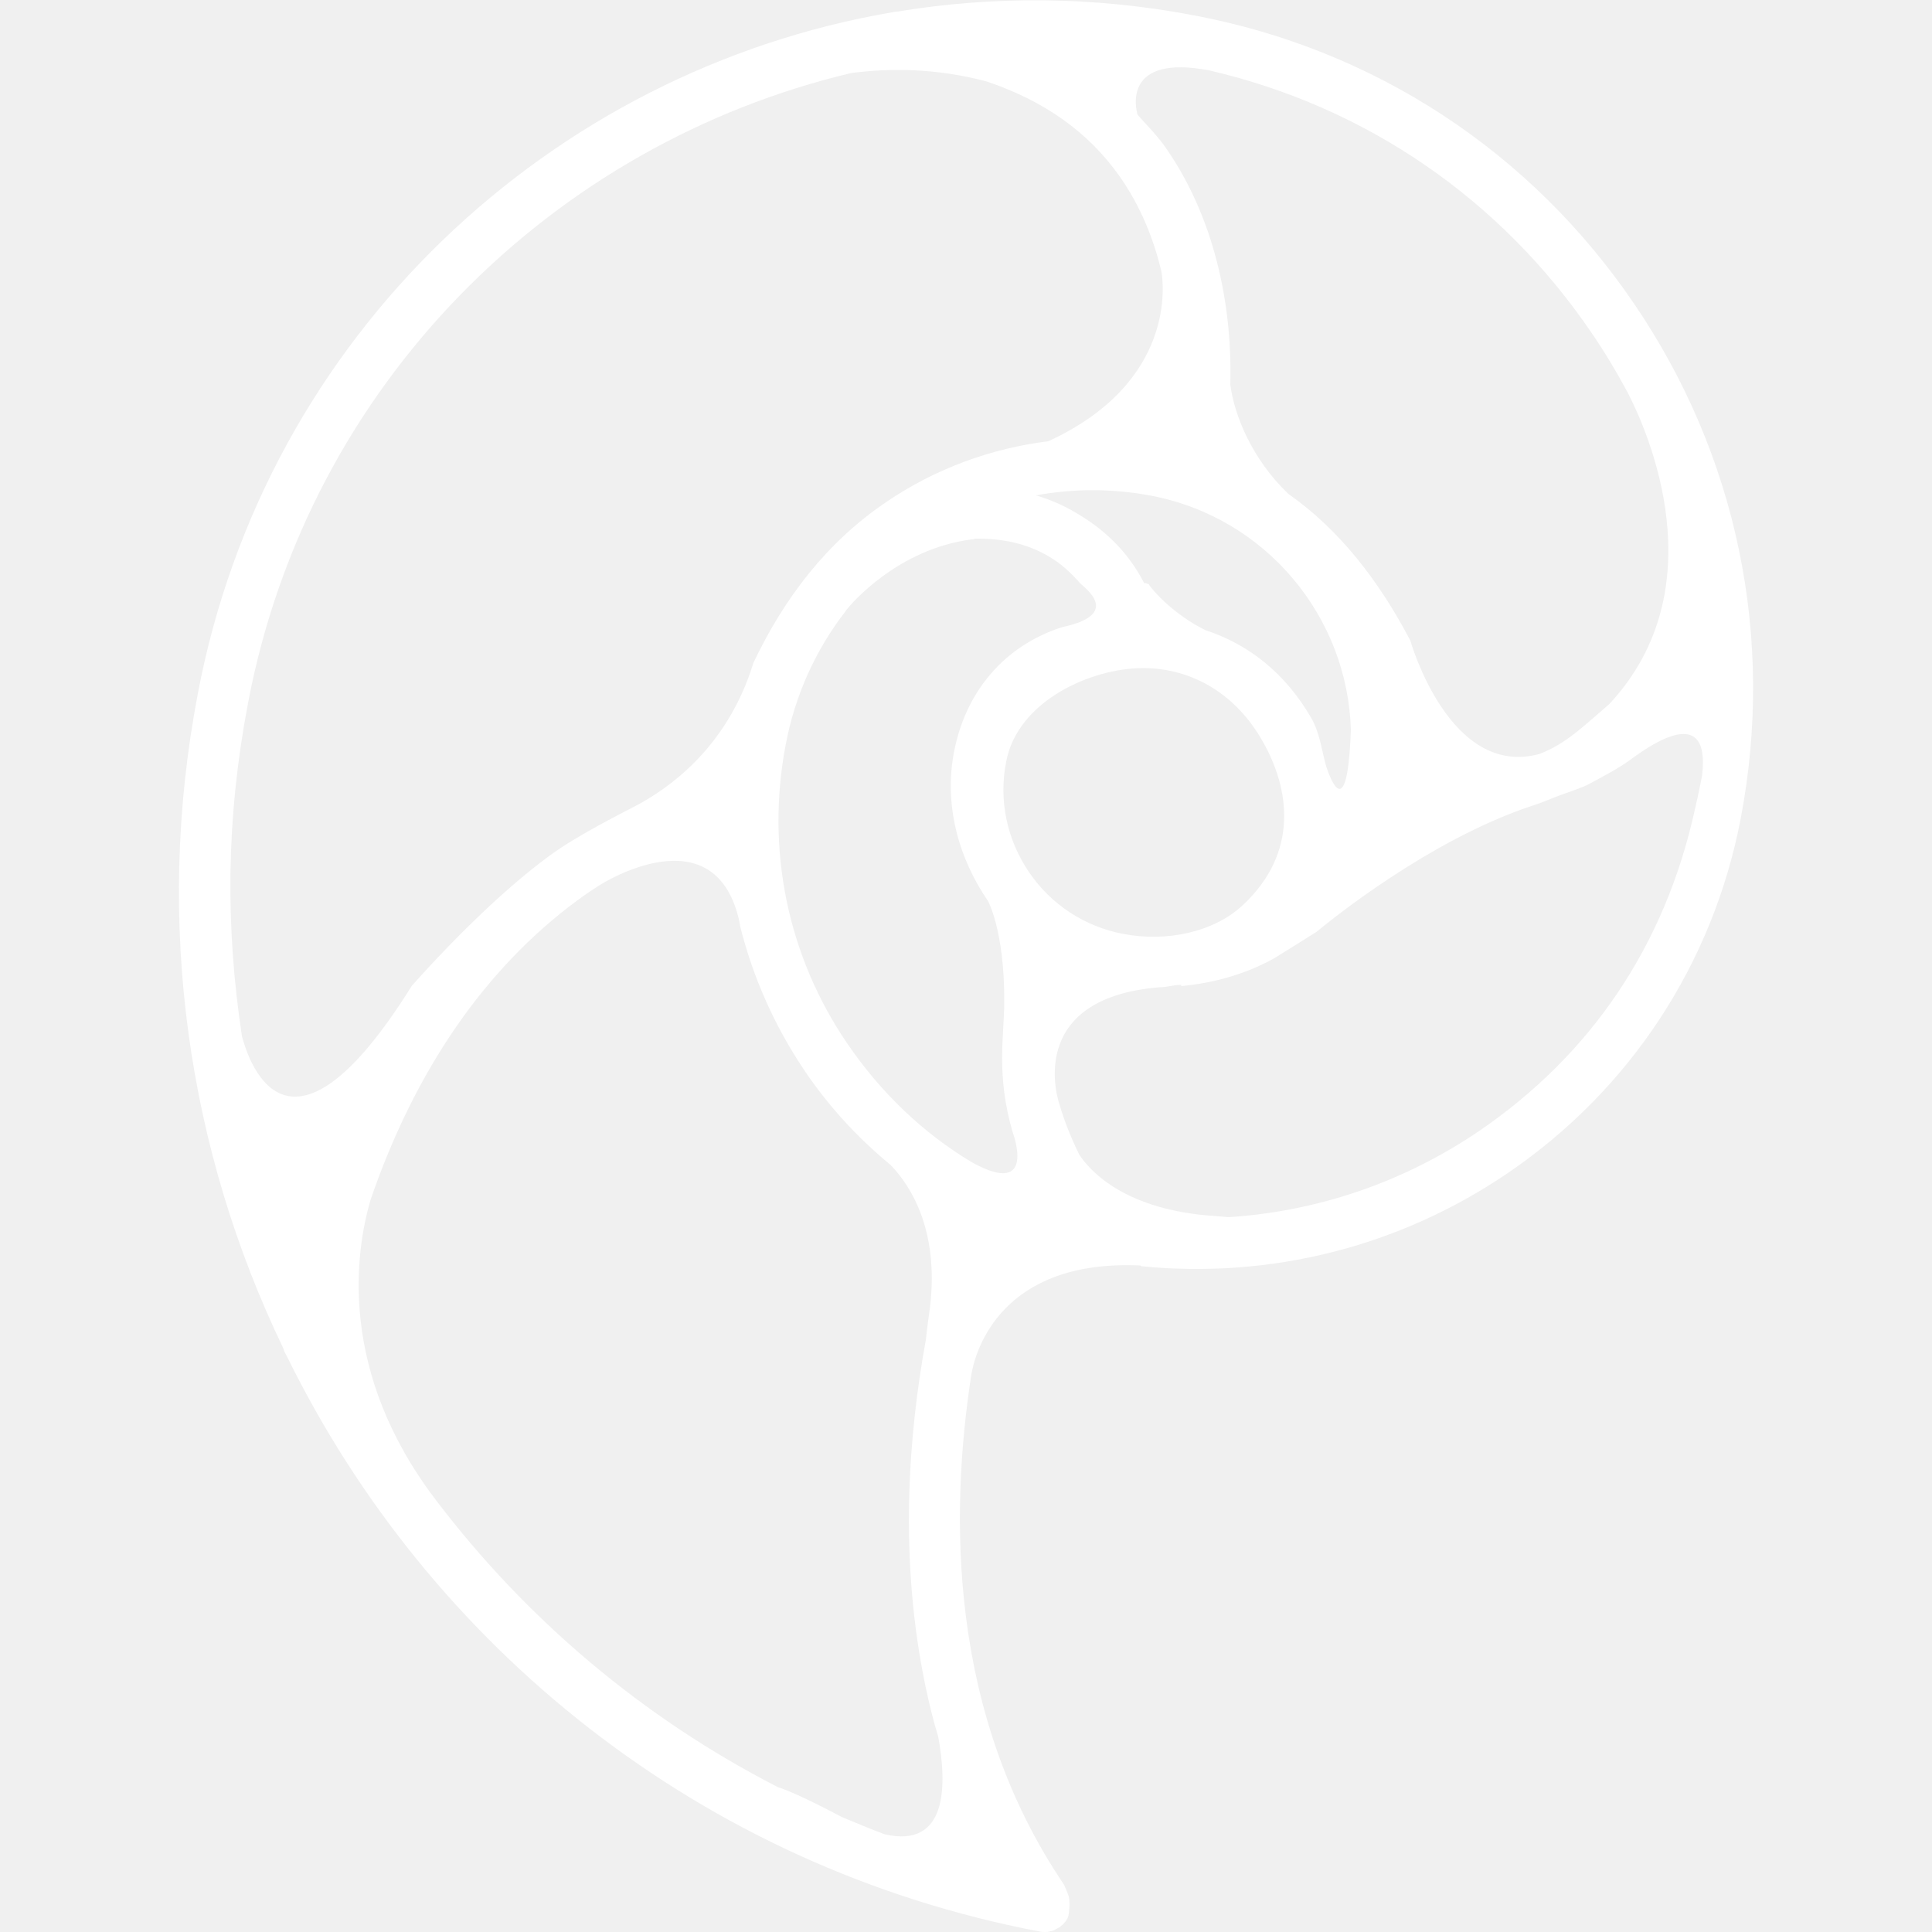
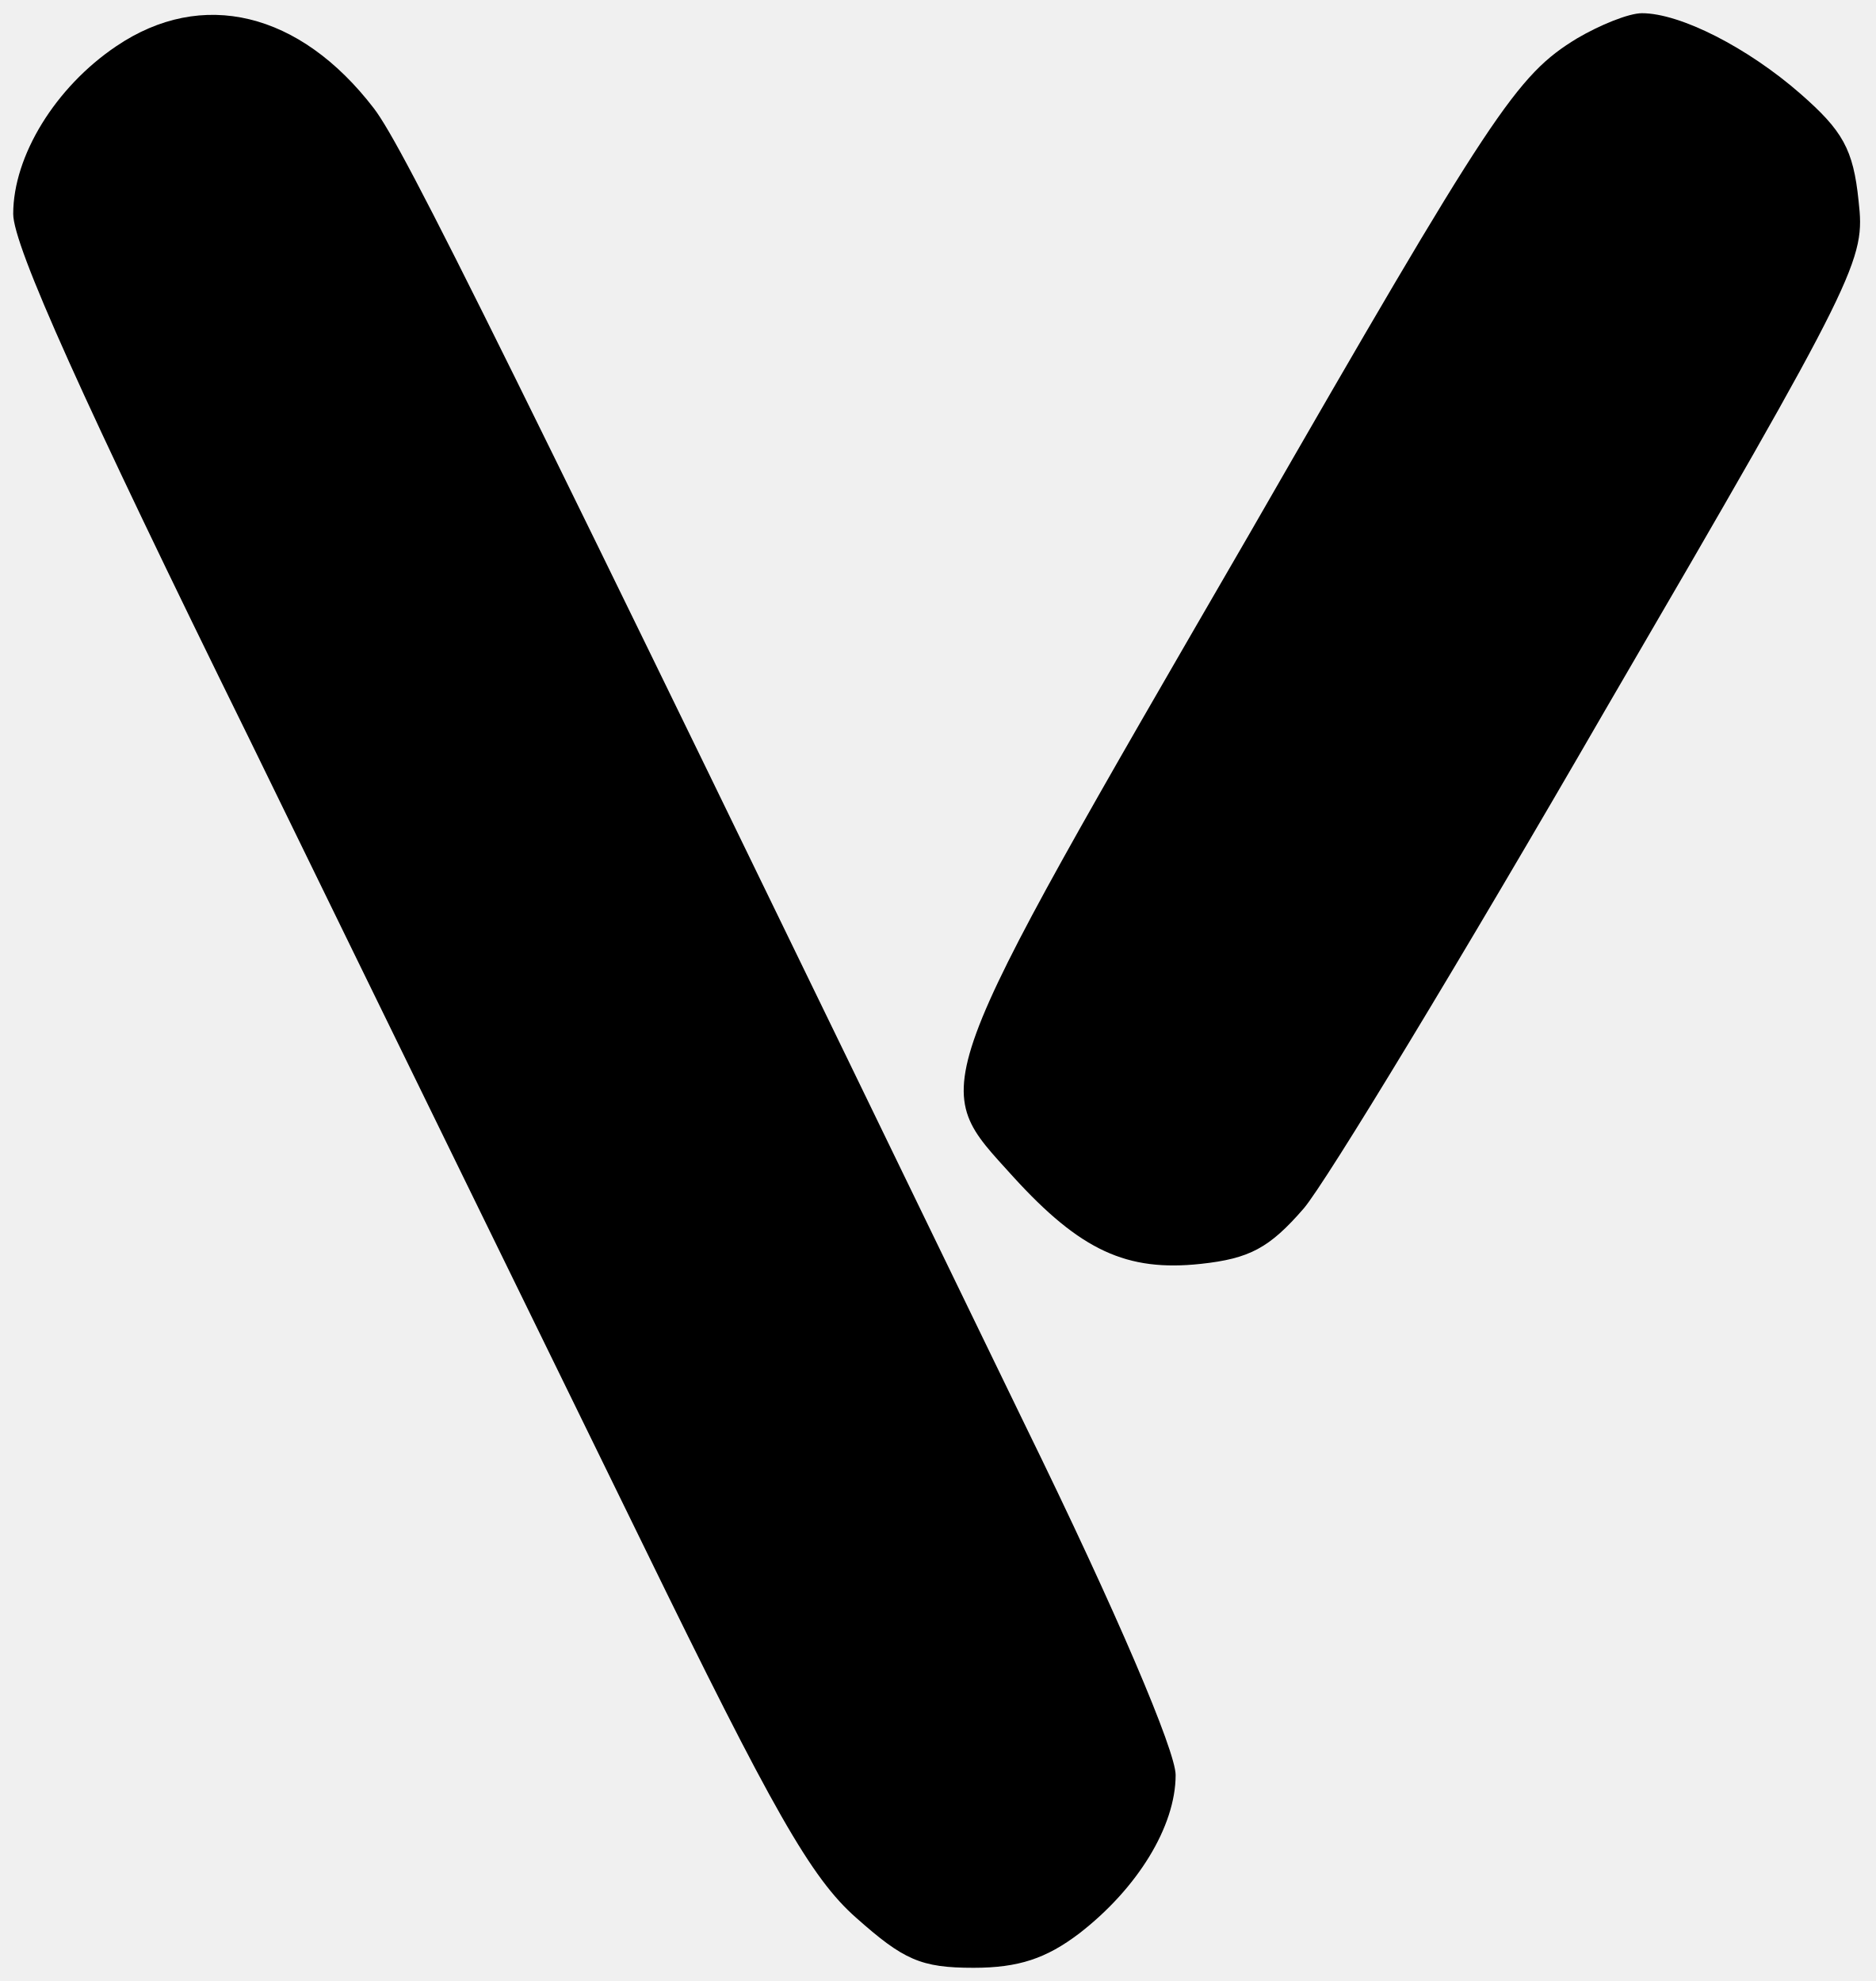
- <svg xmlns="http://www.w3.org/2000/svg" version="1.1" id="Слой_1" x="0px" y="0px" viewBox="0 0 500 500" style="enable-background:new 0 0 500 500;" xml:space="preserve">
-   <style type="text/css">
- 	.st0{fill:#FFFFFF;}
- </style>
-   <path id="XMLID_3_" class="st0" d="M422.9,78.6c-26.7-39.3-67.1-65.8-113.8-74.6c-26.1-5-52.1-5.1-76.9-1c-0.5,0-0.9,0.1-1.4,0.2  c-88.1,15.1-162,83.4-179.6,176.3C39.8,239.1,48.8,298,73.3,348.9c0.2,0.8,0.6,1.5,1,2.2c36.7,74.8,106.9,132.1,194.9,148.8  c0.4,0.1,0.8,0.1,1.3,0.1c0,0,0.1,0,0.1,0c0.3,0,0.6,0,0.9-0.1c0.1,0,0.3-0.1,0.4-0.1c0.2,0,0.4-0.1,0.7-0.2c0.1,0,0.3-0.1,0.4-0.2  c0.2-0.1,0.4-0.2,0.6-0.3c0.1-0.1,0.3-0.2,0.4-0.2c0.1,0,0.2-0.1,0.2-0.1c0.1,0,0.1-0.1,0.2-0.2c0.2-0.2,0.4-0.3,0.6-0.5  c0.1-0.1,0.2-0.2,0.3-0.3c0.2-0.2,0.3-0.4,0.5-0.6c0.1-0.1,0.2-0.2,0.2-0.3c0.2-0.3,0.3-0.5,0.4-0.8c0-0.1,0.1-0.2,0.1-0.3  c0.1-0.3,0.5-3.1,0.1-5c-0.1-0.4-1.2-3-1.2-3c-30.1-44.4-29.6-96-24-132.2c1.1-6.2,7.8-29.7,43.7-28.1c0.1,0,0.2,0.2,0.3,0.2  c33.4,3.3,66.7-5,94.8-24.1c31.7-21.6,53.1-54.2,60.3-91.8C459.4,165.1,449.6,117.8,422.9,78.6z M218.9,158.1L218.9,158.1  c0,0,0-0.1,0.1-0.2c0,0,0,0,0,0c1.4-1.8,13.4-15.8,32.4-18.3c0.4,0,0.7-0.1,1-0.2c7.3-0.1,13.7,1.4,19.2,4.7  c3.2,1.9,5.7,4.3,7.9,6.8c0.7,0.9,11.4,8-4.6,11.4c0,0,0,0,0,0c-15,4.8-25,16.7-28,32.3c-2.6,13.5,1,27.2,8.8,38.6  c0,0,4.2,7.5,4.2,25.6v0.4c0,8.8-2.2,18.9,2.2,33.9h0c0,0,6.4,17-10.4,7.8c-12.8-7.6-23.8-18.2-32.4-30.8  c-15.5-22.7-21.1-50.2-16-77.2C205.7,180,211.1,168.1,218.9,158.1z M290.7,241.7c-10-1.9-18.7-7.6-24.4-16s-7.9-18.6-5.9-28.6  c3-15.8,22.1-24.2,35.4-24.2c12.9,0,24.2,6.9,31,19c6.9,12.1,9.5,28.6-5.1,42.3C314,241.4,301.7,243.8,290.7,241.7z M312,163.1  C312,163.1,312,163.1,312,163.1c-8-3.9-13.7-10.2-14.7-11.9c-0.1-0.1-0.6-0.1-0.7-0.3c0,0-0.5,0-0.5,0h0c-3.6-7-9.1-13.2-17.5-18.1  c-3.3-2-6.8-3.5-10.5-4.6c9.8-1.8,19.9-1.8,29.9,0.1c29.8,5.7,50.8,31.5,51.6,60.6c-1,28.2-6.6,8.7-6.6,8.7l0,0  c-1.1-4.5-1.7-8.4-3.6-11.7C332.6,174.1,323,166.7,312,163.1z M411.8,86c3.5,5.1,6.6,10.3,9.5,15.7c5.1,9.9,23.2,50.4-4.8,80.5  c-7.2,6.2-11.2,10.2-18,12.9c-23.4,6.5-33.5-29.3-33.5-29.3v0c-8-15.3-18.3-28.7-31.6-38c-9.4-9-14-20.4-15-28.3  c0.5-17.7-2.9-41.5-16.8-61.4c-2.1-3-4.8-5.7-7.2-8.4c-0.5-1.7-3.8-15.7,18.5-11.5C353.5,27.6,388.3,51.5,411.8,86z M64.2,181.9  c15.7-82.8,79-144.7,156.1-163c10-1.3,22-1.3,35.1,2.2c14.9,5,26.4,13.2,34.4,24.6c5.4,7.7,8.8,16.2,10.8,24.7  c0.4,2.5,4.1,28.4-29.3,43.8c0,0,0,0,0,0c-14.7,1.8-29.3,7.1-41.9,15.7C214,140.3,203,154.7,195,171.5c0,0,0,0,0,0  c-7,22.9-23.1,33-29.8,36.7c-4.2,2.2-16,8.1-22.9,13.2c-11.1,8.1-24.1,20.7-35.7,33.7h0c-33.1,53-42.9,17.2-44,13  C58.3,239.5,58.5,211.8,64.2,181.9z M112.8,388.2c-25.3-33.2-20.9-64-16.9-77.7c11.5-33.5,29.6-59.8,53.4-77.4  c1.9-1.4,3.8-2.7,5.7-3.9c1-0.7,29.6-18.6,36.2,8.6c0.1,0.5,0.2,1,0.3,1.5c0,0.1,0,0.1,0,0.2c0,0,0,0,0,0c3.3,13.3,8.9,26,16.8,37.7  c6.3,9.3,13.8,17.4,22.2,24.3c5.3,5.5,13.1,17.6,9.9,38.9c-0.4,2.7-0.6,4.8-0.8,6.4c-4.4,24-7.1,56.4,0,90l0,0c0,0,0,0,0,0  c0.9,4.2,1.9,8.4,3.2,12.6c2.3,12.5,2.5,29.1-13.9,25.3c-3.7-1.4-7.3-2.9-10.9-4.4c-7.8-4.1-13.1-6.6-16.7-7.8  C166.2,444.5,136.1,418.9,112.8,388.2z M382.8,292.7C363.2,306,341,313.5,318,315c-1.1-0.1-2.3-0.2-3.6-0.3  c-23.1-1.5-32.2-11.5-35.1-15.9c-2.3-4.7-4-9.1-5.2-13.3l0,0c0,0-9.4-27.1,26-30c1.8,0,3.6-0.6,5.4-0.6c0.1,0,0.1,0,0.2,0  c0,0,0,0.3,0,0.3c8.5-0.8,16.6-3.1,23.9-7.1c0.2-0.1,11.1-6.9,11.2-7c3.6-3,29.1-23.7,55.5-32.5l0,0c2.2-0.7,4.2-1.5,6.4-2.4  c3.1-1.2,7.1-2.4,8.9-3.5c2.8-1.5,7.4-3.9,10.2-6c3-2.1,21.1-16.2,18.7,4c0,0-0.9,4.7-1.8,8.5C430.9,245,411.5,273.1,382.8,292.7z" />
+ <svg xmlns="http://www.w3.org/2000/svg" version="1.0" width="142pt" height="150pt" viewBox="0 0 142 150" preserveAspectRatio="xMidYMid meet">
+   <g transform="translate(0,150) scale(0.1,-0.1)" fill="#000000" stroke="none">
+     <path d="M88 1465 c-46 -31 -78 -83 -78 -127 0 -24 53 -142 179 -398 98 -201 232 -475 298 -610 98 -201 127 -252 161 -282 36 -32 49 -38 89 -38 34 0 55 7 80 26 44 34 73 81 73 120 0 18 -44 122 -114 265 -394 813 -470 967 -493 997 -56 73 -130 91 -195 47z" />
+     <path d="M1194 1471 c-46 -28 -64 -55 -248 -375 -249 -430 -243 -416 -179 -487 51 -56 86 -72 142 -66 37 4 52 12 78 42 17 20 120 190 228 377 194 333 197 341 192 386 -4 39 -12 53 -44 81 -40 35 -91 61 -120 61 -10 0 -32 -9 -49 -19z" />
+   </g>
</svg>
